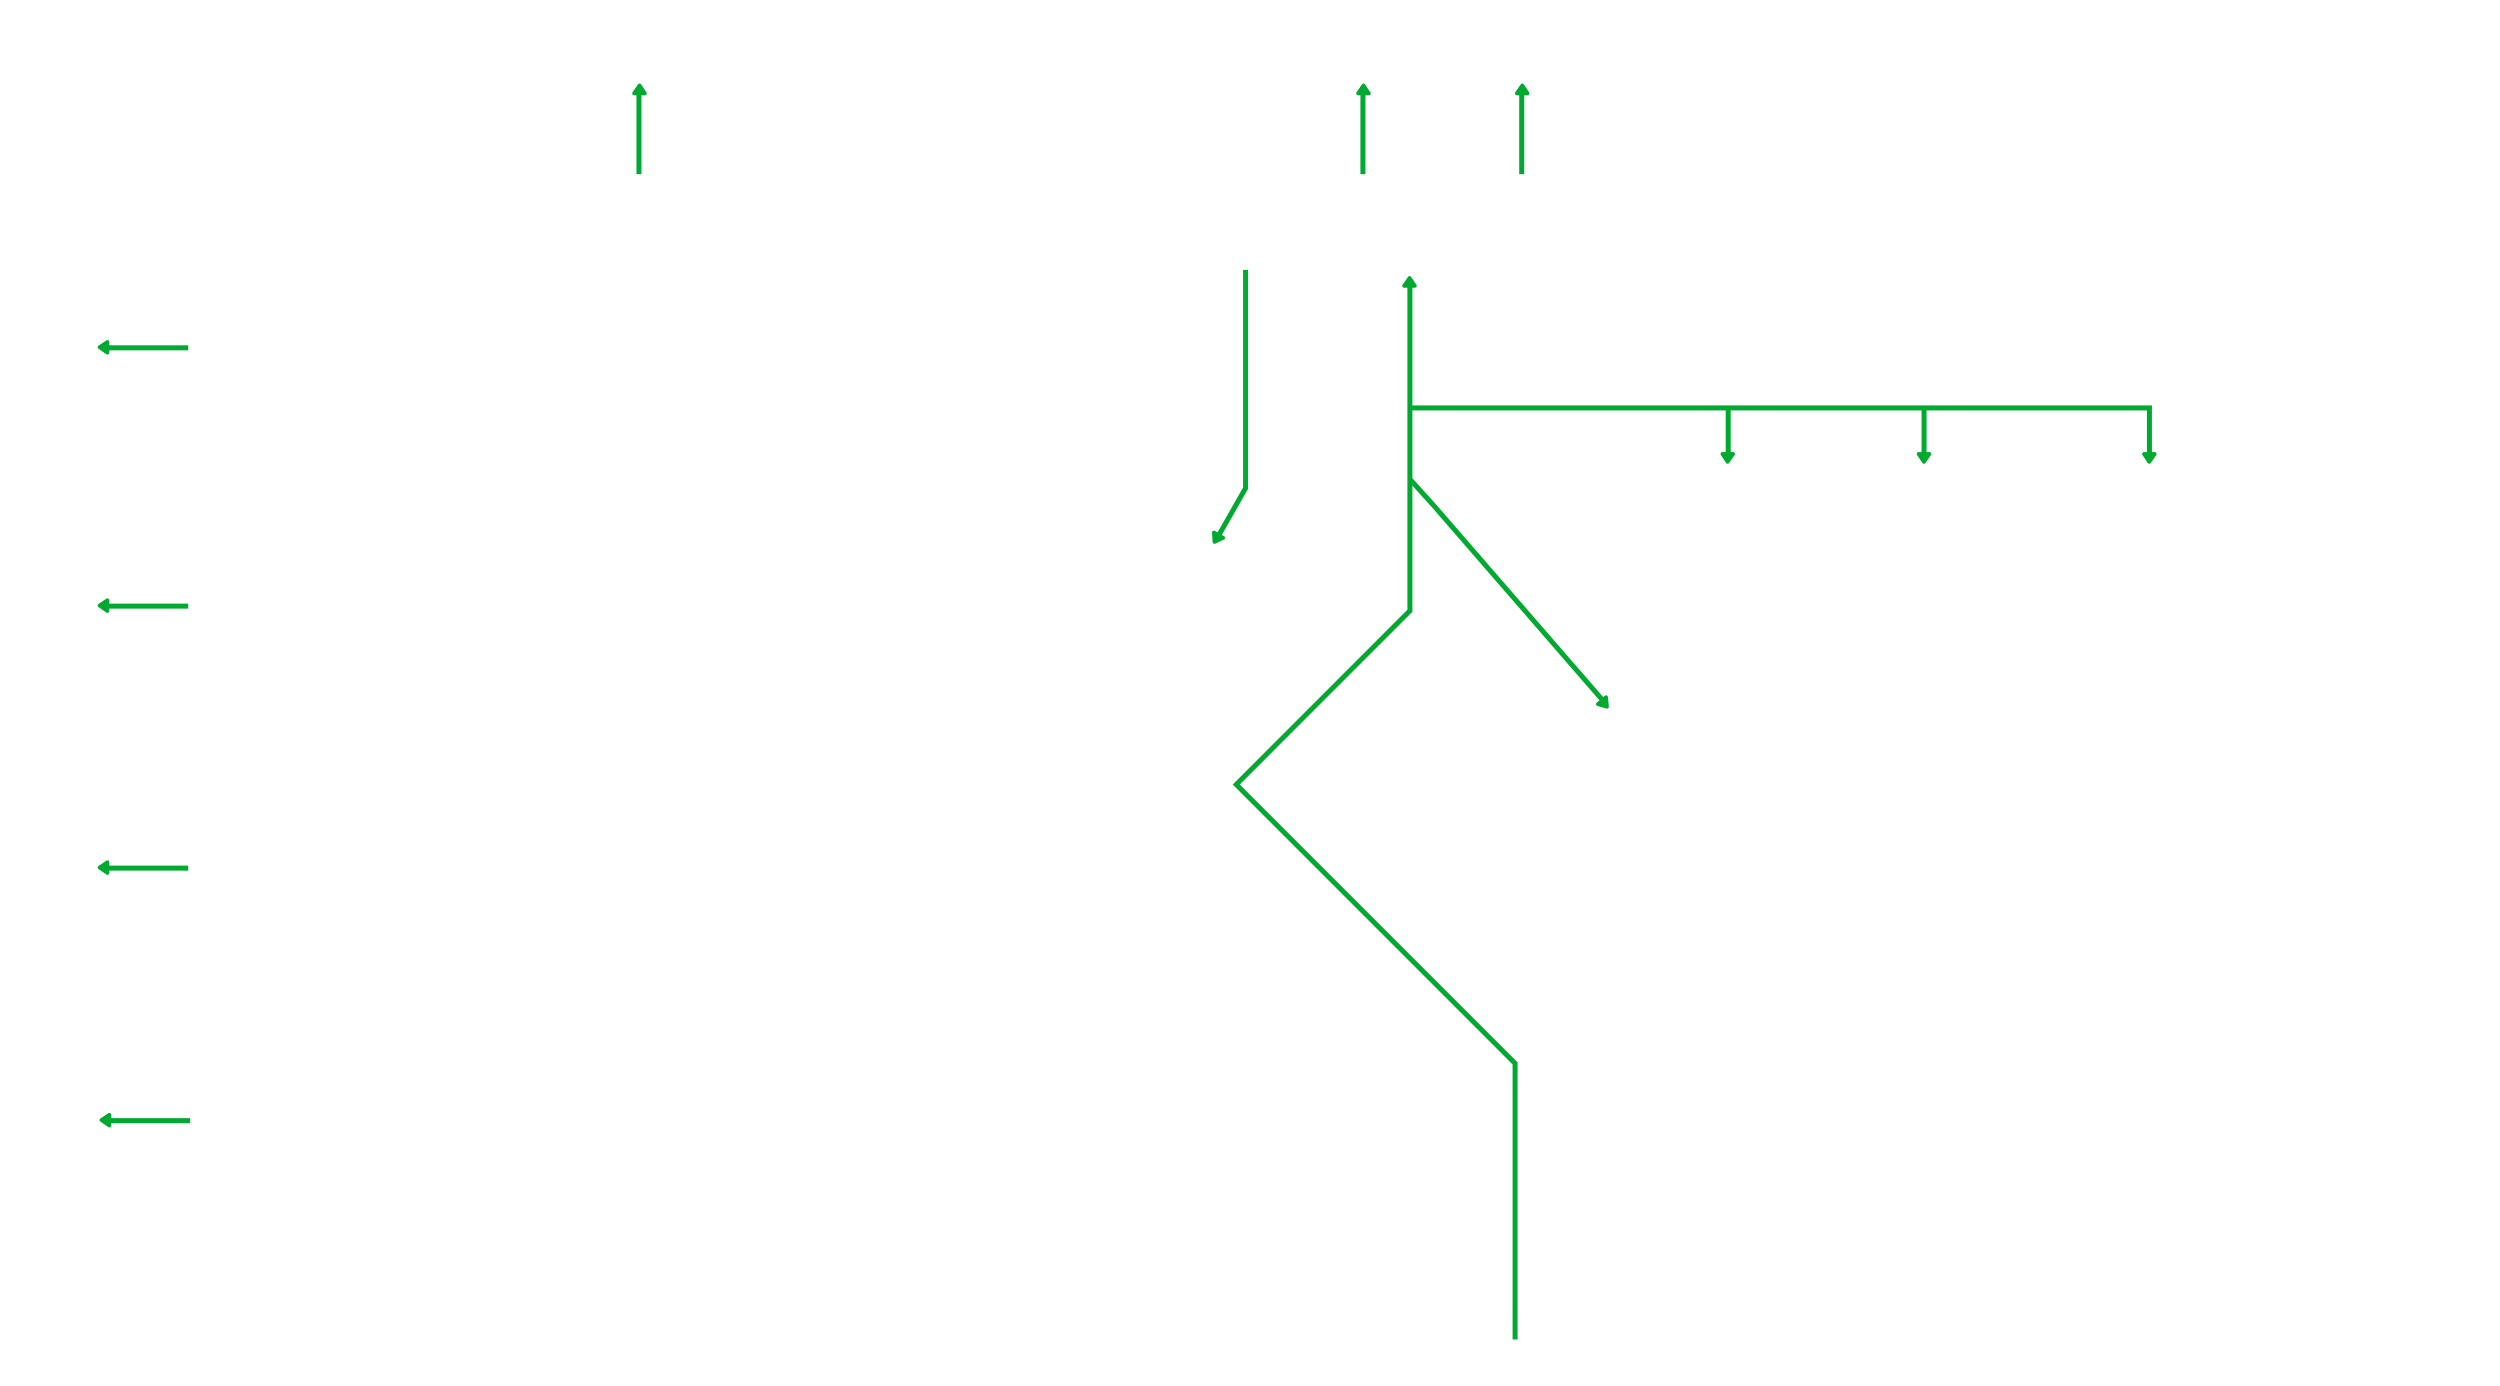
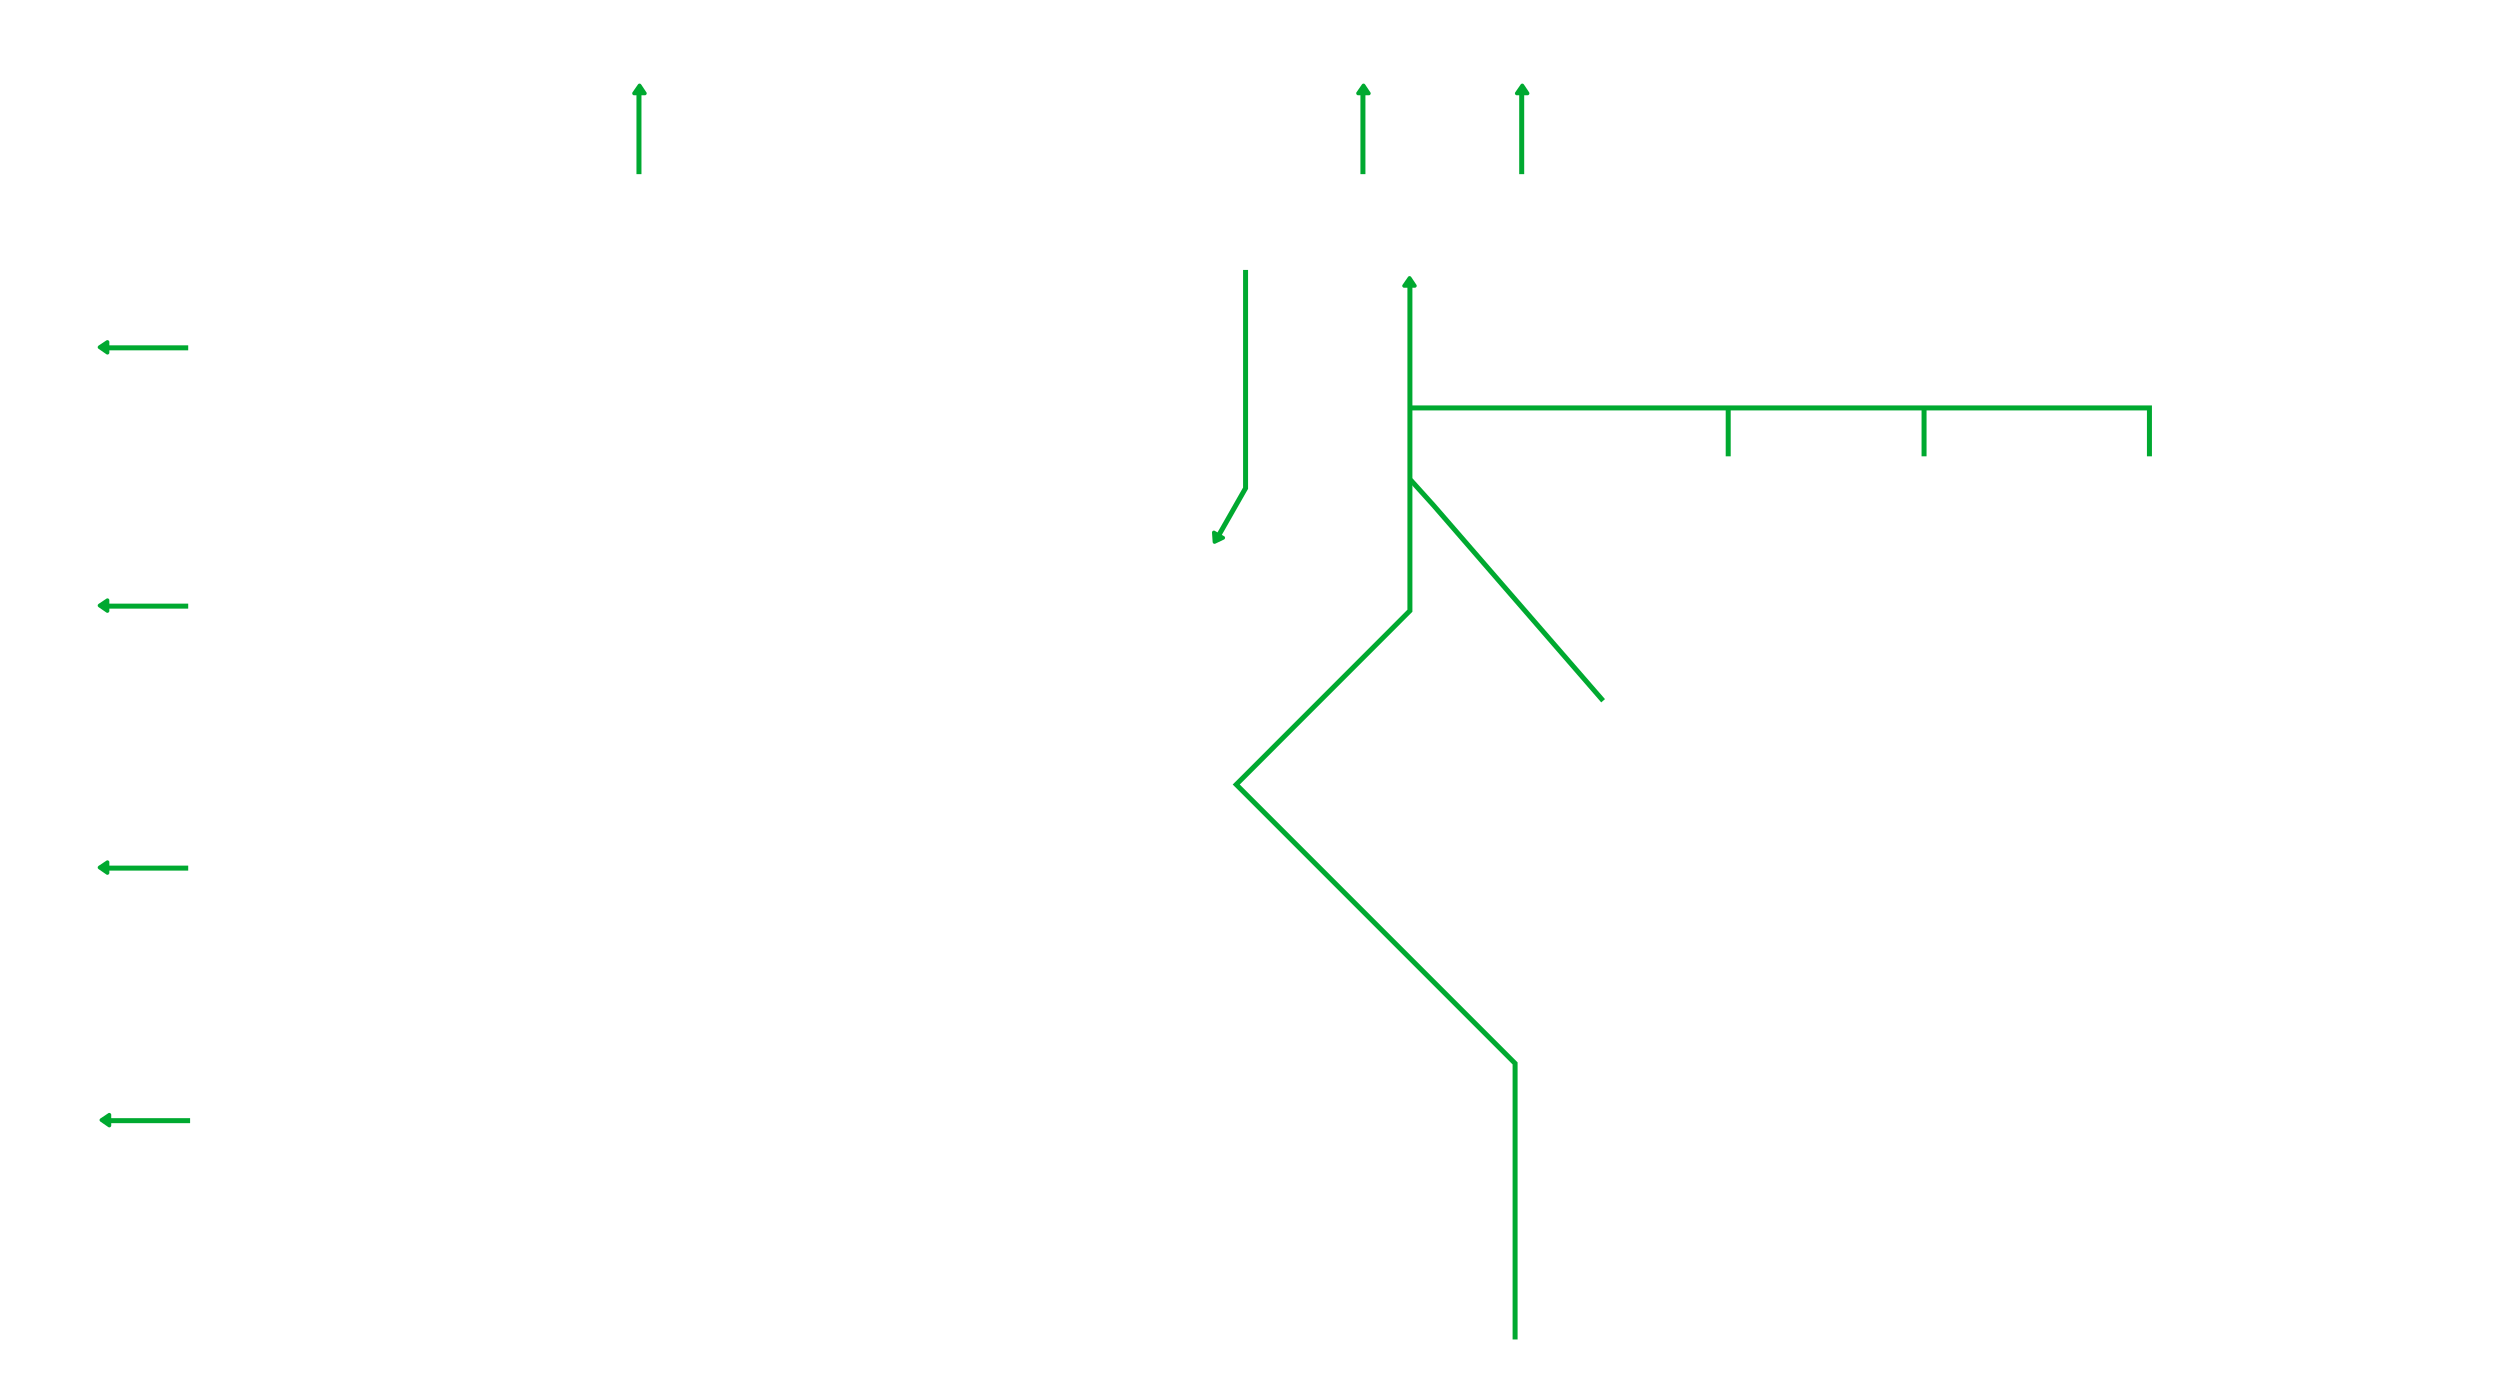
<svg xmlns="http://www.w3.org/2000/svg" version="1.2" viewBox="0 0 2650 1469" width="2650" height="1469">
  <style>.a{fill:none;stroke:#00a930;stroke-width:5.3}.b{fill:#00a930}</style>
  <path class="a" d="m1320.3 286.1v231.4l-29.8 52.3" />
  <path class="b" d="m1287.7 562.7l9.9 5.7c1.4 0.8 1.3 2.8-0.2 3.5l-9.2 4.4c-1.3 0.6-2.7-0.3-2.8-1.7l-0.7-10.1c-0.1-1.5 1.6-2.6 3-1.8z" />
-   <path class="b" d="m1825.7 479.2h11.4c1.6 0 2.6 1.8 1.6 3.1l-5.8 8.4c-0.8 1.2-2.5 1.2-3.2 0l-5.6-8.4c-0.9-1.3 0-3.1 1.6-3.1z" />
-   <path class="b" d="m2033.7 479.2h11.4c1.6 0 2.6 1.8 1.7 3.1l-5.8 8.4c-0.8 1.2-2.5 1.2-3.3 0l-5.6-8.4c-0.9-1.3 0.1-3.1 1.6-3.1z" />
-   <path class="b" d="m2272.6 479.2h11.4c1.6 0 2.6 1.8 1.7 3.1l-5.8 8.4c-0.8 1.2-2.5 1.2-3.3 0l-5.6-8.4c-0.9-1.3 0-3.1 1.6-3.1z" />
  <path class="a" d="m1831.9 432.4v51.3m0-51.3h-335.9m335.9 0h207.6m0 0h238.9v51.3m-238.9-51.3v51.3" />
  <path class="a" d="m1606 1419.8v-292.6l-255.3-255.3-40.3-40.3 184.1-184.2v-310-36.4" />
  <path class="b" d="m1499.8 305h-11.4c-1.7 0-2.6-1.8-1.7-3.1l5.8-8.4c0.8-1.2 2.5-1.1 3.3 0l5.6 8.4c0.9 1.4-0.1 3.1-1.6 3.1z" />
  <path class="a" d="m1699.3 742.8l-179.9-207.3-24.2-26.8" />
-   <path class="b" d="m1692.4 744.9l8.7-7.4c1.2-1.1 3.1-0.3 3.3 1.3l1 10.2c0.2 1.3-1.1 2.5-2.5 2.1l-9.7-2.8c-1.5-0.4-2-2.4-0.8-3.4z" />
  <path class="b" d="m683.5 101h-11.4c-1.6 0-2.5-1.8-1.6-3.2l5.8-8.4c0.8-1.1 2.5-1.1 3.3 0.1l5.6 8.4c0.9 1.3-0.1 3.1-1.7 3.1z" />
  <path class="a" d="m677.3 184.6v-87.6" />
  <path class="b" d="m1619.2 101h-11.4c-1.6 0-2.6-1.8-1.6-3.2l5.8-8.4c0.8-1.1 2.5-1.1 3.3 0.1l5.6 8.4c0.8 1.3-0.1 3.1-1.7 3.1z" />
  <path class="a" d="m1613 184.6v-87.6" />
  <path class="b" d="m115.9 362.5v11.4c0 1.6-1.8 2.5-3.1 1.6l-8.4-5.8c-1.2-0.8-1.1-2.5 0-3.3l8.4-5.6c1.3-0.8 3.1 0.1 3.1 1.7z" />
  <path class="a" d="m199.5 368.7h-87.6" />
  <path class="b" d="m115.9 636.2v11.4c0 1.6-1.8 2.6-3.1 1.7l-8.4-5.8c-1.2-0.8-1.1-2.6 0-3.3l8.4-5.6c1.3-0.9 3.1 0 3.1 1.6z" />
  <path class="a" d="m199.5 642.5h-87.6" />
  <path class="b" d="m115.9 913.9v11.4c0 1.6-1.8 2.6-3.1 1.7l-8.4-5.8c-1.2-0.8-1.1-2.5 0-3.3l8.4-5.6c1.3-0.9 3.1 0 3.1 1.6z" />
  <path class="a" d="m199.5 920.2h-87.6" />
  <path class="b" d="m117.9 1181.7v11.4c0 1.6-1.8 2.5-3.1 1.6l-8.4-5.8c-1.2-0.8-1.2-2.5 0-3.3l8.4-5.6c1.3-0.9 3.1 0.1 3.1 1.7z" />
  <path class="a" d="m201.5 1187.9h-87.6" />
  <path class="b" d="m1451 101h-11.4c-1.6 0-2.6-1.8-1.7-3.2l5.8-8.4c0.8-1.1 2.6-1.1 3.3 0.1l5.6 8.4c0.9 1.3 0 3.1-1.6 3.1z" />
  <path class="a" d="m1444.7 184.6v-87.6" />
</svg>
